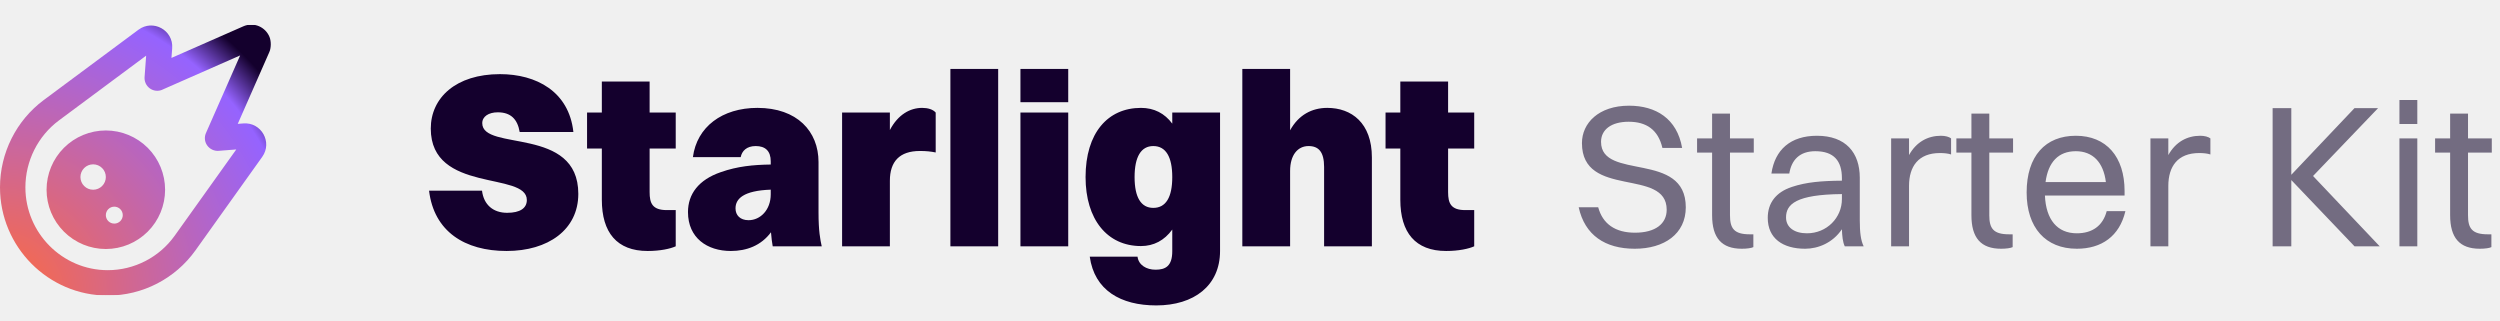
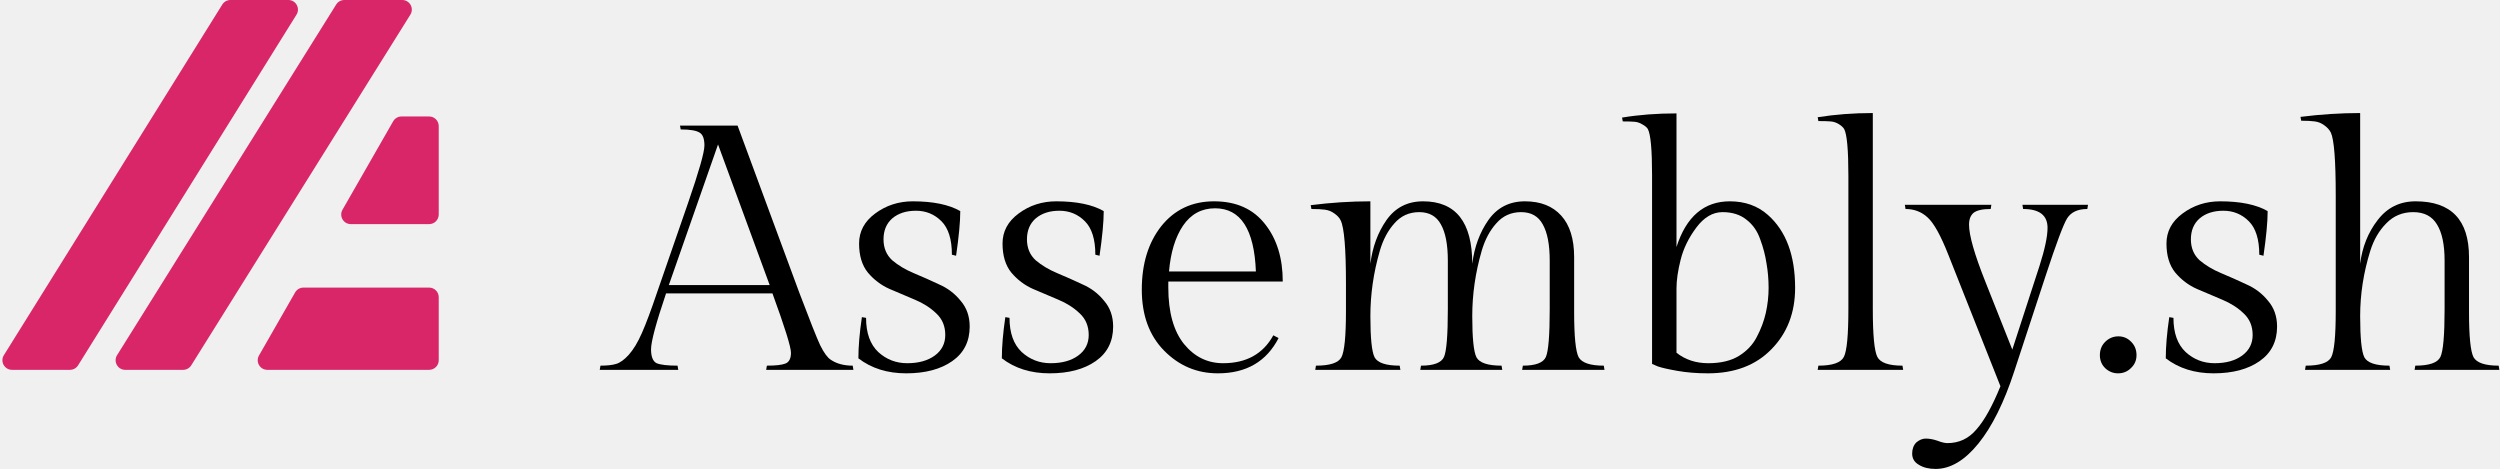
- <svg xmlns="http://www.w3.org/2000/svg" width="203" height="26" viewBox="0 0 203 26" fill="none">
-   <g clip-path="url(#clip0_4102_1237)">
-     <mask id="mask0_4102_1237" style="mask-type:luminance" maskUnits="userSpaceOnUse" x="0" y="2" width="22" height="22">
-       <path d="M22 2H0V24H22V2Z" fill="white" />
-     </mask>
-     <g mask="url(#mask0_4102_1237)">
-       <path d="M20.402 2C20.178 2 19.959 2.047 19.757 2.138L13.922 4.703L13.982 3.921C14.089 2.451 12.427 1.536 11.245 2.413L3.554 8.123C1.315 9.786 0 12.428 0 15.213C0 20.038 3.91 24 8.748 24C11.572 24 14.223 22.634 15.868 20.335L21.295 12.734C22.142 11.548 21.218 9.911 19.766 10.022L19.306 10.057L21.863 4.243C21.953 4.041 22 3.822 22 3.598C22 2.718 21.282 2 20.402 2ZM13.183 7.281L19.499 4.501L16.723 10.804C16.577 11.135 16.616 11.522 16.827 11.814C17.037 12.106 17.385 12.274 17.746 12.248L19.186 12.136L14.184 19.14C12.934 20.893 10.905 21.938 8.748 21.938C5.062 21.938 2.062 18.913 2.062 15.213C2.062 13.077 3.077 11.049 4.787 9.777L11.868 4.518L11.739 6.263C11.713 6.623 11.877 6.971 12.173 7.182C12.47 7.393 12.852 7.431 13.183 7.285V7.281ZM8.594 20.219C9.87 20.219 11.094 19.712 11.997 18.809C12.899 17.907 13.406 16.683 13.406 15.406C13.406 14.13 12.899 12.906 11.997 12.003C11.094 11.101 9.87 10.594 8.594 10.594C7.317 10.594 6.093 11.101 5.191 12.003C4.288 12.906 3.781 14.13 3.781 15.406C3.781 16.683 4.288 17.907 5.191 18.809C6.093 19.712 7.317 20.219 8.594 20.219ZM7.562 13.344C7.836 13.344 8.098 13.452 8.292 13.646C8.485 13.839 8.594 14.101 8.594 14.375C8.594 14.649 8.485 14.911 8.292 15.104C8.098 15.298 7.836 15.406 7.562 15.406C7.289 15.406 7.027 15.298 6.833 15.104C6.64 14.911 6.531 14.649 6.531 14.375C6.531 14.101 6.64 13.839 6.833 13.646C7.027 13.452 7.289 13.344 7.562 13.344ZM8.594 17.469C8.594 17.286 8.666 17.111 8.795 16.983C8.924 16.854 9.099 16.781 9.281 16.781C9.464 16.781 9.638 16.854 9.767 16.983C9.896 17.111 9.969 17.286 9.969 17.469C9.969 17.651 9.896 17.826 9.767 17.955C9.638 18.084 9.464 18.156 9.281 18.156C9.099 18.156 8.924 18.084 8.795 17.955C8.666 17.826 8.594 17.651 8.594 17.469Z" fill="url(#paint0_radial_4102_1237)" />
-     </g>
-   </g>
-   <path d="M39.159 10C39.159 12.32 46.959 10.2 46.959 15.74C46.959 18.66 44.499 20.38 41.139 20.38C37.739 20.38 35.239 18.8 34.839 15.48H39.139C39.279 16.64 40.059 17.28 41.179 17.28C42.239 17.28 42.779 16.9 42.779 16.24C42.779 13.9 34.979 15.72 34.979 10.44C34.979 7.94 37.019 6.02 40.599 6.02C43.539 6.02 46.199 7.42 46.559 10.72H42.199C42.019 9.66 41.459 9.12 40.419 9.12C39.679 9.12 39.159 9.46 39.159 10ZM48.869 16.22V12.06H47.669V9.14H48.869V6.62H52.749V9.14H54.869V12.06H52.749V15.6C52.749 16.5 52.969 17.06 54.149 17.06H54.869V20C54.429 20.2 53.609 20.38 52.589 20.38C50.089 20.38 48.869 18.88 48.869 16.22ZM60.144 12.76H56.264C56.584 10.3 58.644 8.76 61.504 8.76C64.724 8.76 66.464 10.66 66.464 13.16V17.26C66.464 18.76 66.604 19.46 66.724 20H62.744C62.684 19.7 62.644 19.32 62.604 18.86C61.804 19.94 60.624 20.38 59.344 20.38C57.424 20.38 55.864 19.32 55.864 17.22C55.864 15.76 56.724 14.6 58.524 13.98C59.884 13.5 61.164 13.38 62.584 13.36V13.1C62.584 12.26 62.144 11.86 61.364 11.86C60.624 11.86 60.244 12.26 60.144 12.76ZM59.724 16.92C59.724 17.48 60.104 17.88 60.784 17.88C61.744 17.88 62.584 17.04 62.584 15.78V15.4C60.364 15.48 59.724 16.14 59.724 16.92ZM68.378 20V9.14H72.258V10.56C72.918 9.3 73.898 8.76 74.878 8.76C75.338 8.76 75.758 8.88 75.978 9.14V12.38C75.578 12.3 75.218 12.26 74.698 12.26C73.038 12.26 72.258 13.12 72.258 14.68V20H68.378ZM77.172 20V5.6H81.052V20H77.172ZM82.86 8.3V5.6H86.74V8.3H82.86ZM82.86 20V9.14H86.74V20H82.86ZM92.648 19.98C89.908 19.98 88.148 17.82 88.148 14.38C88.148 10.8 89.948 8.76 92.648 8.76C93.708 8.76 94.568 9.2 95.188 10.04V9.14H99.068V20.38C99.068 23.2 96.948 24.8 93.888 24.8C91.008 24.8 88.868 23.58 88.488 20.84H92.368C92.448 21.52 93.088 21.9 93.828 21.9C94.628 21.9 95.188 21.62 95.188 20.4V18.64C94.548 19.52 93.688 19.98 92.648 19.98ZM93.648 16.88C94.668 16.88 95.188 16.02 95.188 14.38C95.188 12.74 94.668 11.86 93.648 11.86C92.648 11.86 92.128 12.74 92.128 14.38C92.128 16.02 92.648 16.88 93.648 16.88ZM100.877 20V5.6H104.757V10.58C105.437 9.34 106.517 8.76 107.777 8.76C109.737 8.76 111.397 9.98 111.397 12.78V20H107.517V13.56C107.517 12.34 107.077 11.86 106.257 11.86C105.377 11.86 104.757 12.58 104.757 13.88V20H100.877ZM113.706 16.22V12.06H112.506V9.14H113.706V6.62H117.586V9.14H119.706V12.06H117.586V15.6C117.586 16.5 117.806 17.06 118.986 17.06H119.706V20C119.266 20.2 118.446 20.38 117.426 20.38C114.926 20.38 113.706 18.88 113.706 16.22Z" fill="#14002D" />
-   <path d="M130.005 11.519C130.005 14.687 136.886 12.229 136.886 16.832C136.886 18.994 135.137 20.198 132.744 20.198C130.335 20.198 128.685 19.093 128.19 16.832H129.774C130.137 18.169 131.144 18.895 132.761 18.895C134.444 18.895 135.335 18.152 135.335 17.03C135.335 13.598 128.454 16.155 128.454 11.618C128.454 10.001 129.807 8.582 132.282 8.582C134.444 8.582 136.176 9.621 136.589 12.014H134.988C134.642 10.529 133.685 9.886 132.249 9.886C130.83 9.886 130.005 10.529 130.005 11.519ZM139.023 17.476V12.393H137.802V11.239H139.023V9.226H140.475V11.239H142.406V12.393H140.475V17.476C140.475 18.532 140.789 19.026 142.076 19.026H142.373V20.066C142.208 20.148 141.845 20.198 141.432 20.198C139.799 20.198 139.023 19.323 139.023 17.476ZM145.29 14.093H143.838C144.118 12.162 145.389 11.024 147.534 11.024C149.877 11.024 151.015 12.393 151.015 14.44V17.888C151.015 18.895 151.098 19.521 151.329 20H149.794C149.629 19.654 149.58 19.142 149.563 18.614C148.821 19.72 147.633 20.198 146.577 20.198C144.762 20.198 143.541 19.357 143.541 17.69C143.541 16.485 144.201 15.611 145.488 15.182C146.676 14.786 147.88 14.687 149.563 14.671V14.473C149.563 13.053 148.903 12.278 147.402 12.278C146.148 12.278 145.471 12.971 145.29 14.093ZM145.026 17.657C145.026 18.465 145.702 18.944 146.725 18.944C148.342 18.944 149.563 17.674 149.563 16.172V15.759C145.834 15.793 145.026 16.584 145.026 17.657ZM153.561 20V11.239H155.013V12.591C155.607 11.519 156.547 11.024 157.603 11.024C157.95 11.024 158.263 11.107 158.428 11.239V12.542C158.181 12.46 157.867 12.427 157.521 12.427C155.772 12.427 155.013 13.515 155.013 15.1V20H153.561ZM160.079 17.476V12.393H158.858V11.239H160.079V9.226H161.531V11.239H163.461V12.393H161.531V17.476C161.531 18.532 161.844 19.026 163.131 19.026H163.428V20.066C163.263 20.148 162.9 20.198 162.488 20.198C160.854 20.198 160.079 19.323 160.079 17.476ZM172.582 17.145C172.104 19.192 170.635 20.198 168.639 20.198C166.098 20.198 164.563 18.482 164.563 15.627C164.563 12.658 166.098 11.024 168.556 11.024C171.031 11.024 172.516 12.723 172.516 15.512V15.875H166.048C166.131 17.838 167.055 18.944 168.639 18.944C169.876 18.944 170.751 18.35 171.064 17.145H172.582ZM168.556 12.278C167.154 12.278 166.312 13.152 166.098 14.786H170.998C170.8 13.169 169.926 12.278 168.556 12.278ZM174.616 20V11.239H176.068V12.591C176.662 11.519 177.603 11.024 178.659 11.024C179.005 11.024 179.319 11.107 179.484 11.239V12.542C179.236 12.46 178.923 12.427 178.576 12.427C176.827 12.427 176.068 13.515 176.068 15.1V20H174.616ZM184.537 20V8.78H186.055V14.192L191.186 8.78H193.1L187.82 14.291L193.232 20H191.186L186.055 14.621V20H184.537ZM194.834 10.067V8.12H196.286V10.067H194.834ZM194.834 20V11.239H196.286V20H194.834ZM198.951 17.476V12.393H197.73V11.239H198.951V9.226H200.403V11.239H202.334V12.393H200.403V17.476C200.403 18.532 200.717 19.026 202.004 19.026H202.301V20.066C202.136 20.148 201.773 20.198 201.36 20.198C199.727 20.198 198.951 19.323 198.951 17.476Z" fill="#0D0027" fill-opacity="0.55" />
-   <defs>
-     <radialGradient id="paint0_radial_4102_1237" cx="0" cy="0" r="1" gradientUnits="userSpaceOnUse" gradientTransform="translate(-6.55652e-07 24) rotate(-37.6942) scale(27.8029)">
-       <stop stop-color="#FF6A3C" />
-       <stop offset="0.88" stop-color="#9563FF" />
-       <stop offset="1" stop-color="#14002D" />
-     </radialGradient>
-     <clipPath id="clip0_4102_1237">
-       <rect width="22" height="22" fill="white" transform="translate(0 2)" />
-     </clipPath>
-   </defs>
+ <svg xmlns="http://www.w3.org/2000/svg" width="821" height="154" viewBox="0 0 821 154" fill="none">
+   <path d="M251.843 120.081C254.746 120.081 256.77 119.852 257.916 119.393C259.138 118.935 259.75 117.751 259.75 115.841C259.75 113.932 257.725 107.439 253.677 96.362H218.729C215.445 106.064 213.802 112.175 213.802 114.696C213.802 117.14 214.414 118.668 215.636 119.279C216.934 119.813 219.226 120.081 222.511 120.081L222.74 121.456H196.959L197.188 120.081C199.403 120.081 201.122 119.89 202.344 119.508C203.643 119.126 205.018 118.133 206.469 116.529C207.997 114.848 209.448 112.442 210.823 109.31C212.198 106.178 213.841 101.786 215.75 96.133L225.948 66.686C229.538 56.297 231.333 49.995 231.333 47.78C231.333 45.565 230.799 44.152 229.729 43.541C228.66 42.853 226.597 42.509 223.542 42.509L223.313 41.249H242.219L262.499 96.133C265.937 105.223 268.229 110.991 269.374 113.435C270.597 115.88 271.742 117.445 272.812 118.133C274.721 119.432 277.128 120.081 280.03 120.081L280.26 121.456H251.614L251.843 120.081ZM235.802 47.436L219.646 93.613H252.76L235.802 47.436Z" fill="black" />
+   <path d="M284.416 104.383C284.416 109.348 285.753 113.091 288.426 115.612C291.1 118.057 294.27 119.279 297.936 119.279C301.679 119.279 304.697 118.439 306.988 116.758C309.28 115.077 310.426 112.824 310.426 109.998C310.426 107.095 309.433 104.727 307.447 102.894C305.537 101.06 303.207 99.571 300.457 98.425C297.707 97.279 294.919 96.095 292.093 94.873C289.343 93.651 286.975 91.856 284.989 89.488C283.079 87.12 282.124 83.95 282.124 79.977C282.124 76.005 283.881 72.721 287.395 70.123C290.985 67.45 295.11 66.113 299.77 66.113C306.415 66.113 311.61 67.183 315.353 69.321C315.353 72.835 314.894 77.724 313.978 83.988L312.603 83.644C312.603 78.602 311.457 74.936 309.165 72.644C306.874 70.353 304.086 69.207 300.801 69.207C297.593 69.207 294.995 70.047 293.009 71.728C291.1 73.408 290.145 75.7 290.145 78.602C290.145 81.429 291.1 83.72 293.009 85.477C294.995 87.158 297.364 88.571 300.113 89.717C302.863 90.863 305.613 92.085 308.363 93.383C311.19 94.606 313.558 96.401 315.467 98.769C317.453 101.06 318.446 103.887 318.446 107.248C318.446 112.137 316.537 115.918 312.717 118.591C308.898 121.265 303.856 122.602 297.593 122.602C291.405 122.602 286.173 120.959 281.895 117.675C281.895 113.855 282.277 109.348 283.041 104.154L284.416 104.383Z" fill="black" />
+   <path d="M331.524 104.383C331.524 109.348 332.861 113.091 335.534 115.612C338.208 118.057 341.378 119.279 345.045 119.279C348.788 119.279 351.805 118.439 354.096 116.758C356.388 115.077 357.534 112.824 357.534 109.998C357.534 107.095 356.541 104.727 354.555 102.894C352.645 101.06 350.315 99.571 347.565 98.425C344.815 97.279 342.027 96.095 339.201 94.873C336.451 93.651 334.083 91.856 332.097 89.488C330.187 87.12 329.232 83.95 329.232 79.977C329.232 76.005 330.989 72.721 334.503 70.123C338.093 67.45 342.218 66.113 346.878 66.113C353.524 66.113 358.718 67.183 362.461 69.321C362.461 72.835 362.003 77.724 361.086 83.988L359.711 83.644C359.711 78.602 358.565 74.936 356.273 72.644C353.982 70.353 351.194 69.207 347.909 69.207C344.701 69.207 342.104 70.047 340.118 71.728C338.208 73.408 337.253 75.7 337.253 78.602C337.253 81.429 338.208 83.72 340.118 85.477C342.104 87.158 344.472 88.571 347.222 89.717C349.972 90.863 352.721 92.085 355.471 93.383C358.298 94.606 360.666 96.401 362.575 98.769C364.562 101.06 365.555 103.887 365.555 107.248C365.555 112.137 363.645 115.918 359.826 118.591C356.006 121.265 350.965 122.602 344.701 122.602C338.513 122.602 333.281 120.959 329.003 117.675C329.003 113.855 329.385 109.348 330.149 104.154L331.524 104.383Z" fill="black" />
+   <path d="M421.256 92.467H383.674V94.415C383.674 102.512 385.392 108.699 388.83 112.977C392.267 117.178 396.545 119.279 401.663 119.279C409.302 119.279 414.802 116.223 418.163 110.112L419.881 111.029C415.909 118.744 409.263 122.602 399.944 122.602C393.069 122.602 387.187 120.119 382.299 115.154C377.41 110.189 374.965 103.505 374.965 95.102C374.965 86.623 377.104 79.672 381.382 74.248C385.736 68.825 391.503 66.113 398.684 66.113C405.941 66.113 411.517 68.596 415.413 73.561C419.308 78.45 421.256 84.752 421.256 92.467ZM399.028 68.405C394.597 68.405 391.083 70.314 388.486 74.134C385.965 77.877 384.438 82.88 383.903 89.144H412.434C411.899 75.318 407.43 68.405 399.028 68.405Z" fill="black" />
+   <path d="M483.49 86.623C484.178 81.123 485.934 76.349 488.761 72.3C491.664 68.175 495.674 66.113 500.792 66.113C505.91 66.113 509.882 67.679 512.708 70.811C515.535 73.943 516.948 78.488 516.948 84.446V102.55C516.948 110.494 517.444 115.421 518.437 117.331C519.507 119.164 522.257 120.081 526.687 120.081L526.916 121.456H499.875L500.104 120.081C504.306 120.081 506.826 119.126 507.667 117.216C508.507 115.307 508.927 110.074 508.927 101.519V85.592C508.927 80.321 508.163 76.349 506.635 73.675C505.184 71.002 502.816 69.665 499.531 69.665C496.247 69.665 493.535 70.887 491.396 73.332C489.257 75.7 487.653 78.717 486.584 82.384C484.521 89.488 483.49 96.63 483.49 103.81C483.49 110.991 483.948 115.498 484.865 117.331C485.858 119.164 488.608 120.081 493.115 120.081L493.344 121.456H466.417L466.647 120.081C470.848 120.081 473.369 119.126 474.209 117.216C475.049 115.307 475.469 110.074 475.469 101.519V85.592C475.469 80.321 474.705 76.349 473.178 73.675C471.726 71.002 469.358 69.665 466.074 69.665C462.789 69.665 460.077 70.887 457.938 73.332C455.8 75.7 454.195 78.717 453.126 82.384C451.064 89.488 450.032 96.63 450.032 103.81C450.032 110.991 450.491 115.498 451.407 117.331C452.4 119.164 455.15 120.081 459.657 120.081L459.886 121.456H431.928L432.158 120.081C436.741 120.081 439.529 119.164 440.522 117.331C441.515 115.421 442.012 110.418 442.012 102.321V93.154C442.012 81.696 441.439 74.783 440.293 72.415C439.911 71.575 439.223 70.811 438.23 70.123C437.314 69.436 436.283 69.016 435.137 68.863C434.067 68.71 432.578 68.634 430.668 68.634L430.439 67.374C437.085 66.533 443.616 66.113 450.032 66.113V86.623C450.72 81.123 452.477 76.349 455.303 72.3C458.206 68.175 462.216 66.113 467.334 66.113C478.105 66.113 483.49 72.95 483.49 86.623Z" fill="black" />
+   <path d="M568.09 66.113C573.056 66.113 577.219 67.603 580.58 70.582C586.538 75.853 589.517 83.835 589.517 94.529C589.517 102.703 586.92 109.425 581.726 114.696C576.608 119.966 569.656 122.602 560.872 122.602C557.282 122.602 553.959 122.334 550.903 121.8C547.848 121.265 545.671 120.768 544.372 120.31L542.539 119.508V57.52C542.539 49.193 542.08 44.152 541.164 42.395C540.858 41.86 540.285 41.364 539.445 40.905C538.605 40.37 537.726 40.065 536.81 39.989C535.893 39.912 534.594 39.874 532.914 39.874L532.685 38.614C538.185 37.697 544.143 37.239 550.559 37.239V81.123C553.768 71.117 559.611 66.113 568.09 66.113ZM550.559 115.841C553.462 118.133 556.938 119.279 560.986 119.279C565.111 119.279 568.472 118.477 571.07 116.873C573.667 115.268 575.615 113.206 576.913 110.685C578.288 108.088 579.281 105.453 579.892 102.779C580.503 100.029 580.809 97.279 580.809 94.529C580.809 91.779 580.58 89.106 580.121 86.508C579.739 83.911 579.052 81.276 578.059 78.602C577.142 75.929 575.653 73.79 573.59 72.186C571.528 70.505 568.892 69.665 565.684 69.665C562.476 69.665 559.611 71.346 557.091 74.707C554.57 78.068 552.851 81.582 551.934 85.248C551.018 88.838 550.559 92.008 550.559 94.758V115.841Z" fill="black" />
+   <path d="M615.03 37.124V101.519C615.03 109.998 615.527 115.23 616.52 117.216C617.513 119.126 620.263 120.081 624.77 120.081L624.999 121.456H596.926L597.156 120.081C601.739 120.081 604.527 119.126 605.52 117.216C606.513 115.307 607.01 110.074 607.01 101.519V57.749C607.01 49.27 606.551 44.152 605.635 42.395C605.329 41.86 604.756 41.325 603.916 40.791C603.076 40.256 602.159 39.95 601.166 39.874C600.249 39.798 598.912 39.759 597.156 39.759L596.926 38.499C602.655 37.582 608.69 37.124 615.03 37.124Z" fill="black" />
+   <path d="M639.528 145.518C643.348 145.518 646.518 144.028 649.038 141.049C651.636 138.146 654.271 133.41 656.945 126.841L639.872 83.759C637.351 77.342 635.06 73.217 632.997 71.384C631.011 69.55 628.605 68.634 625.778 68.634L625.549 67.259H653.965L653.736 68.634C651.063 68.634 649.191 69.054 648.122 69.894C647.129 70.734 646.632 72.033 646.632 73.79C646.632 77.304 648.427 83.568 652.018 92.581L660.84 114.81L669.778 87.311C671.535 81.811 672.413 77.648 672.413 74.821C672.413 70.696 669.739 68.634 664.392 68.634L664.163 67.259H685.704L685.475 68.634C682.343 68.634 680.128 69.665 678.83 71.728C677.607 73.714 675.278 79.939 671.84 90.404L661.528 121.8C658.167 132.112 654.233 140.056 649.726 145.632C645.219 151.209 640.521 153.997 635.632 153.997C633.417 153.997 631.584 153.539 630.133 152.622C628.681 151.782 627.956 150.559 627.956 148.955C627.956 147.428 628.414 146.205 629.33 145.289C630.324 144.448 631.355 144.028 632.424 144.028C633.57 144.028 634.83 144.258 636.205 144.716C637.58 145.251 638.688 145.518 639.528 145.518Z" fill="black" />
+   <path d="M689.6 116.643C689.6 114.887 690.173 113.435 691.319 112.289C692.541 111.067 693.993 110.456 695.673 110.456C697.354 110.456 698.767 111.067 699.913 112.289C701.058 113.435 701.631 114.887 701.631 116.643C701.631 118.324 701.02 119.737 699.798 120.883C698.652 122.029 697.239 122.602 695.558 122.602C693.954 122.602 692.541 122.029 691.319 120.883C690.173 119.737 689.6 118.324 689.6 116.643Z" fill="black" />
+   <path d="M713.76 104.383C713.76 109.348 715.097 113.091 717.77 115.612C720.444 118.057 723.614 119.279 727.28 119.279C731.023 119.279 734.041 118.439 736.332 116.758C738.624 115.077 739.77 112.824 739.77 109.998C739.77 107.095 738.777 104.727 736.791 102.894C734.881 101.06 732.551 99.571 729.801 98.425C727.051 97.279 724.263 96.095 721.437 94.873C718.687 93.651 716.319 91.856 714.333 89.488C712.423 87.12 711.468 83.95 711.468 79.977C711.468 76.005 713.225 72.721 716.739 70.123C720.329 67.45 724.454 66.113 729.114 66.113C735.759 66.113 740.954 67.183 744.697 69.321C744.697 72.835 744.238 77.724 743.322 83.988L741.947 83.644C741.947 78.602 740.801 74.936 738.509 72.644C736.218 70.353 733.43 69.207 730.145 69.207C726.937 69.207 724.34 70.047 722.353 71.728C720.444 73.408 719.489 75.7 719.489 78.602C719.489 81.429 720.444 83.72 722.353 85.477C724.34 87.158 726.708 88.571 729.458 89.717C732.207 90.863 734.957 92.085 737.707 93.383C740.534 94.606 742.902 96.401 744.811 98.769C746.797 101.06 747.791 103.887 747.791 107.248C747.791 112.137 745.881 115.918 742.061 118.591C738.242 121.265 733.201 122.602 726.937 122.602C720.749 122.602 715.517 120.959 711.239 117.675C711.239 113.855 711.621 109.348 712.385 104.154L713.76 104.383Z" fill="black" />
+   <path d="M775.076 37.124V86.623C775.764 81.123 777.673 76.349 780.805 72.3C783.937 68.175 788.1 66.113 793.294 66.113C804.982 66.113 810.825 72.224 810.825 84.446V102.55C810.825 110.494 811.322 115.421 812.315 117.331C813.384 119.164 816.134 120.081 820.565 120.081L820.794 121.456H792.951L793.18 120.081C797.763 120.081 800.513 119.126 801.43 117.216C802.346 115.307 802.805 110.074 802.805 101.519V85.592C802.805 80.321 801.964 76.349 800.284 73.675C798.68 71.002 796.083 69.665 792.492 69.665C788.979 69.665 786.038 70.887 783.67 73.332C781.302 75.7 779.545 78.717 778.399 82.384C776.184 89.488 775.076 96.63 775.076 103.81C775.076 110.991 775.534 115.498 776.451 117.331C777.444 119.164 780.194 120.081 784.701 120.081L784.93 121.456H756.972L757.201 120.081C761.785 120.081 764.573 119.164 765.566 117.331C766.559 115.421 767.055 110.418 767.055 102.321V64.165C767.055 52.707 766.521 45.832 765.451 43.541C764.993 42.624 764.267 41.822 763.274 41.134C762.358 40.447 761.326 40.027 760.181 39.874C759.111 39.721 757.622 39.645 755.712 39.645L755.483 38.384C762.128 37.544 768.66 37.124 775.076 37.124Z" fill="black" />
+   <path d="M94.697 0C97.169 0 98.678 2.718 97.371 4.817L25.642 119.971C25.067 120.895 24.056 121.456 22.968 121.456H3.949C1.476 121.456 -0.033 118.738 1.274 116.639L73.003 1.485C73.579 0.561 74.59 0 75.678 0H94.697Z" fill="#D82668" />
+   <path d="M60.133 121.456C61.22 121.456 62.23 120.896 62.805 119.975L134.761 4.821C136.072 2.722 134.563 0 132.089 0H113.077C111.99 0 110.98 0.56 110.405 1.481L38.449 116.635C37.138 118.734 38.646 121.456 41.121 121.456H60.133Z" fill="#D82668" />
+   <path d="M115.209 73.599C112.788 73.599 111.271 70.982 112.475 68.881L129.117 39.834C129.679 38.854 130.722 38.25 131.851 38.25H140.928C142.668 38.25 144.079 39.66 144.079 41.401V70.448C144.079 72.188 142.668 73.599 140.928 73.599H115.209Z" fill="#D82668" />
+   <path d="M87.789 121.456C85.368 121.456 83.851 118.839 85.055 116.739L96.92 96.03C97.481 95.05 98.524 94.446 99.654 94.446H140.928C142.668 94.446 144.079 95.856 144.079 97.597V118.305C144.079 120.045 142.668 121.456 140.928 121.456H87.789Z" fill="#D82668" />
</svg>
